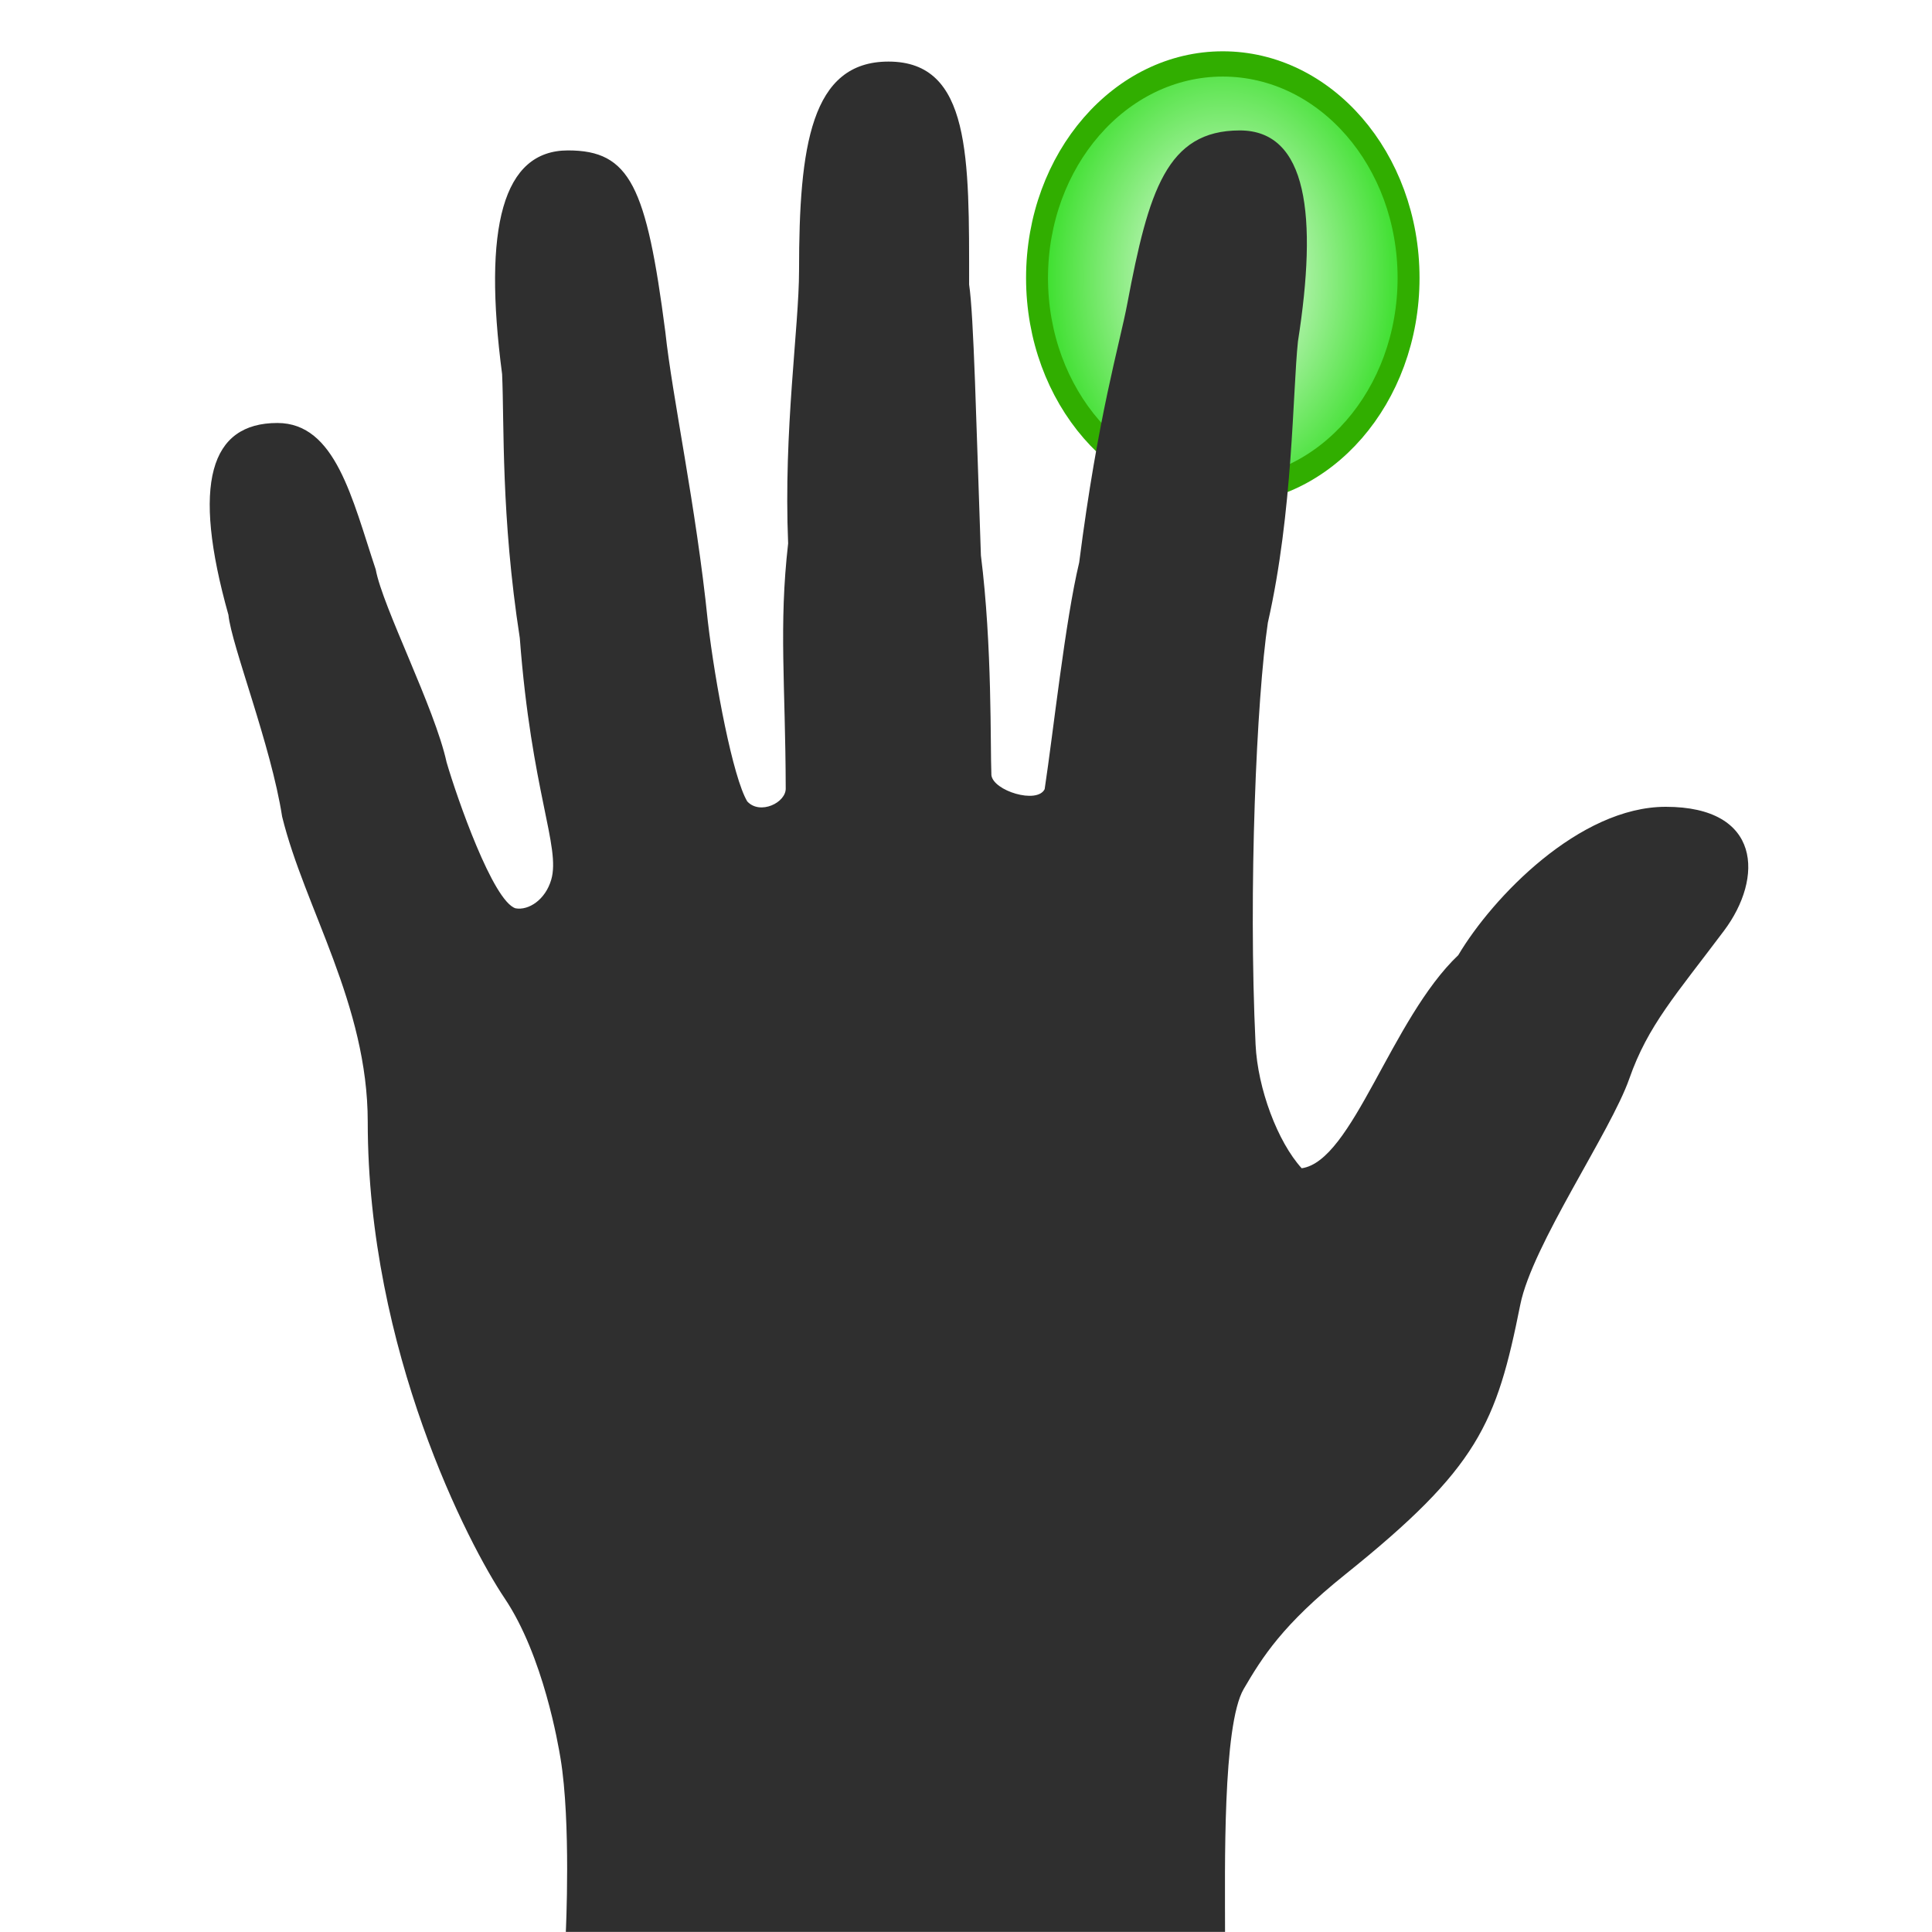
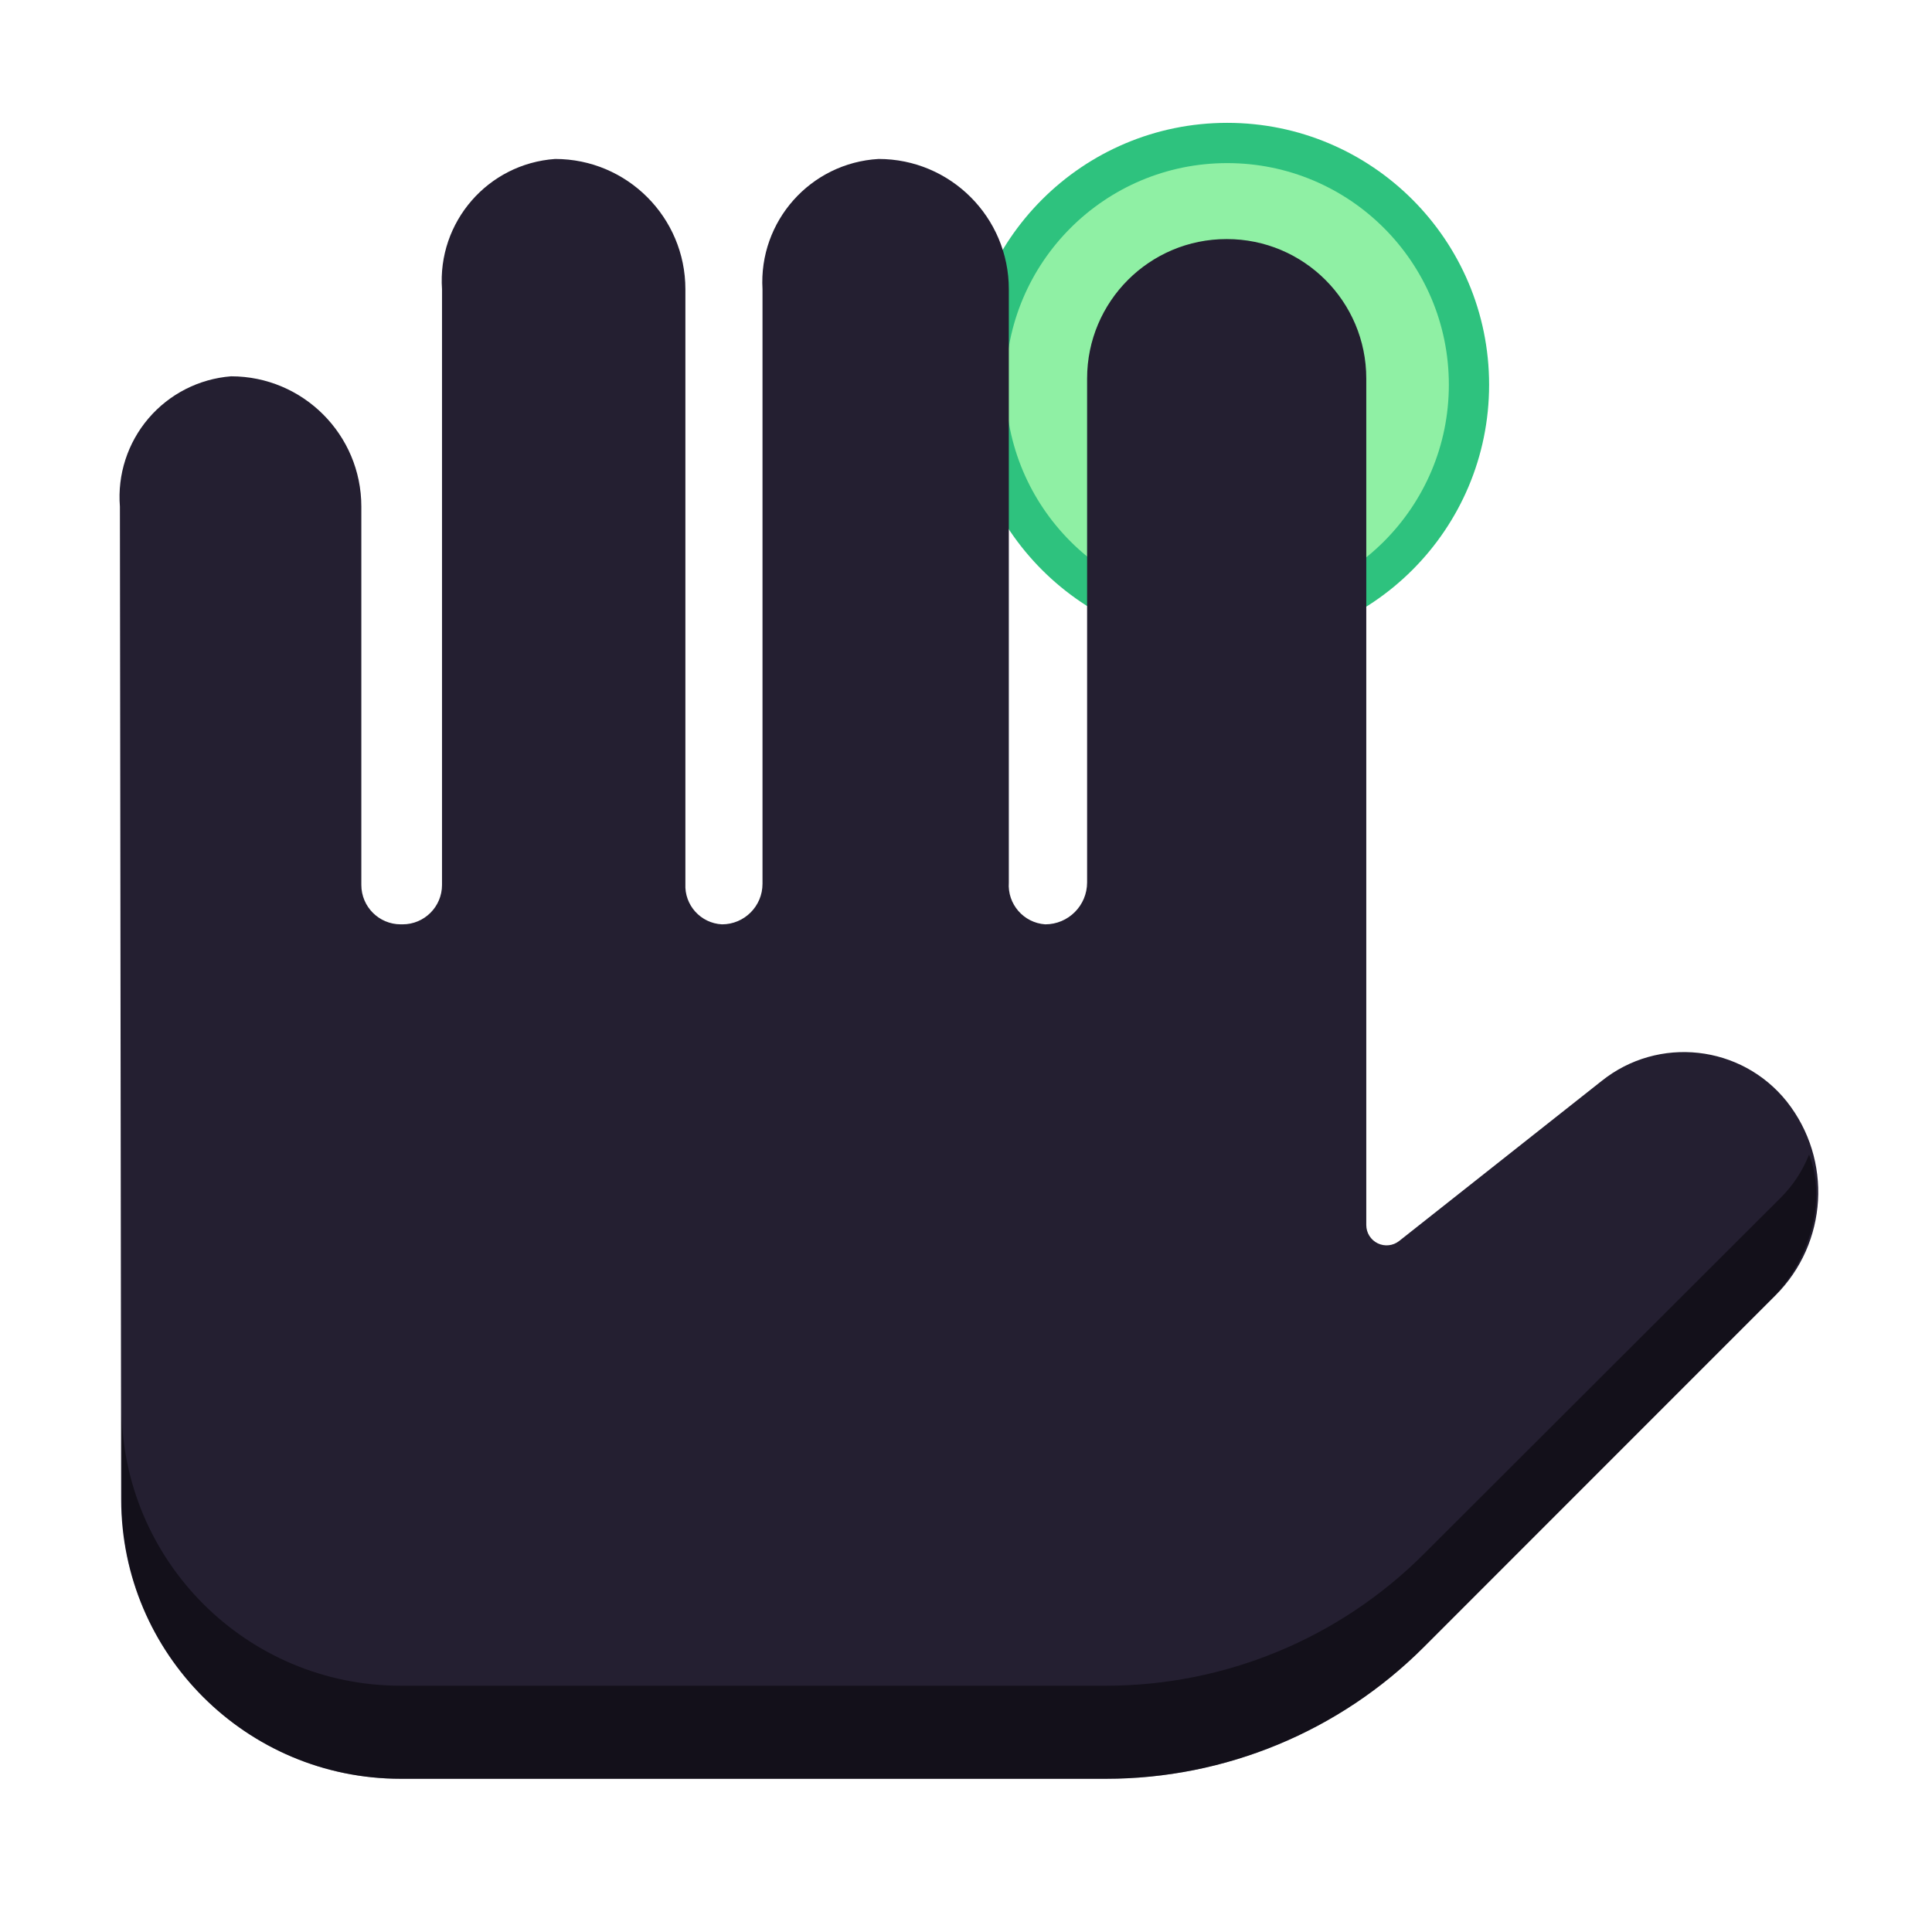
<svg xmlns="http://www.w3.org/2000/svg" xmlns:xlink="http://www.w3.org/1999/xlink" version="1.0" x="0px" y="0px" width="48" height="48" viewBox="0 0 40.425 46.214" enable-background="new 0 0 40.425 46.214" xml:space="preserve" id="svg2">
  <defs id="defs42">
    <radialGradient r="8.342" fy="9.341" fx="38.659" cy="9.341" cx="38.659" gradientUnits="userSpaceOnUse" id="radialGradient2479" xlink:href="#linearGradient2378" />
    <linearGradient id="linearGradient2378">
      <stop id="stop2386" offset="0" style="stop-color:#ffffff;stop-opacity:1;" />
      <stop style="stop-color:#27dc16;stop-opacity:1;" offset="1" id="stop2382" />
    </linearGradient>
    <linearGradient id="linearGradient3702">
      <stop id="stop3704" offset="0" style="stop-color:black;stop-opacity:0;" />
      <stop style="stop-color:black;stop-opacity:1;" offset="0.5" id="stop3710" />
      <stop id="stop3706" offset="1" style="stop-color:black;stop-opacity:0;" />
    </linearGradient>
    <linearGradient id="linearGradient6732">
      <stop id="stop6734" offset="0" style="stop-color:#ffffff;stop-opacity:1;" />
      <stop id="stop6736" offset="1" style="stop-color:#dddddd;stop-opacity:1;" />
    </linearGradient>
    <linearGradient id="linearGradient4585">
      <stop id="stop4587" offset="0" style="stop-color:#9e9e9e;stop-opacity:1;" />
      <stop id="stop4589" offset="1" style="stop-color:#dddddd;stop-opacity:0;" />
    </linearGradient>
-     <radialGradient xlink:href="#linearGradient2378" id="radialGradient86956" cx="26.49" cy="5.57" fx="26.49" fy="5.57" r="4.055" gradientUnits="userSpaceOnUse" gradientTransform="matrix(1.005987,5.3782029e-7,-9.45767e-7,1.176708,-0.1585918,-0.9842761)" />
-     <radialGradient xlink:href="#linearGradient2378" id="radialGradient86964" gradientUnits="userSpaceOnUse" gradientTransform="matrix(1.005987,5.3782029e-7,-9.45767e-7,1.176708,-0.1585918,-0.9842761)" cx="26.49" cy="5.57" fx="26.49" fy="5.57" r="4.055" />
-     <radialGradient xlink:href="#linearGradient2378" id="radialGradient86966" gradientUnits="userSpaceOnUse" gradientTransform="matrix(1.005987,5.3782029e-7,-9.45767e-7,1.176708,-0.1585918,-0.9842761)" cx="26.49" cy="5.57" fx="26.49" fy="5.57" r="4.055" />
  </defs>
-   <g id="g35" style="fill:url(#radialGradient86956);fill-opacity:1;stroke:#31ae00;stroke-width:0.452;stroke-miterlimit:4;stroke-dasharray:none;stroke-opacity:1" transform="matrix(1.160524,0,0,1.33706,-4.387147,-0.7984997)">
-     <circle style="fill:url(#radialGradient86964);fill-opacity:1;stroke:#31ae00;stroke-width:0.452;stroke-miterlimit:4;stroke-dasharray:none;stroke-opacity:1" id="circle37" r="3.829" cy="5.57" cx="26.49" stroke-miterlimit="3.864" />
-     <path style="fill:url(#radialGradient86966);fill-opacity:1;stroke:#31ae00;stroke-width:0.452;stroke-miterlimit:4;stroke-dasharray:none;stroke-opacity:1" id="path39" stroke-miterlimit="3.864" d="" />
-   </g>
  <g id="Background">
</g>
  <g id="Guides" display="none" style="display:none">
</g>
-   <g id="g7" style="fill:#2f2f2f;fill-opacity:1">
-     <path style="fill:#2f2f2f;fill-opacity:1;fill-rule:evenodd" id="path9" d="M 20.569,13.286 C 20.843,15.459 20.791,17.834 20.82,18.542 C 20.865,18.917 21.913,19.241 22.094,18.877 C 22.301,17.514 22.586,14.847 22.92,13.455 C 23.372,9.917 23.886,8.247 24.072,7.257 C 24.58,4.567 25.014,3.12 26.762,3.12 C 28.384,3.12 28.623,5.167 28.153,8.165 C 28.025,9.379 28.036,12.24 27.433,14.894 C 27.165,16.691 26.962,21.278 27.139,24.981 C 27.189,26.045 27.669,27.315 28.242,27.945 C 29.462,27.773 30.379,24.377 31.988,22.847 C 32.809,21.464 34.883,19.299 36.951,19.299 C 39.243,19.299 39.292,21 38.345,22.262 C 37.187,23.806 36.525,24.528 36.079,25.802 C 35.633,27.076 33.758,29.778 33.471,31.209 C 32.902,34.054 32.471,35.105 29.284,37.661 C 27.783,38.865 27.302,39.637 26.855,40.401 C 26.347,41.273 26.409,44.721 26.409,46.212 L 10.64,46.212 C 10.64,46.212 10.767,43.587 10.513,42.058 C 10.461,41.746 10.105,39.613 9.176,38.231 C 8.317,36.954 5.902,32.306 5.902,26.836 C 5.902,24.026 4.39,21.718 3.854,19.533 C 3.591,17.833 2.638,15.423 2.57,14.709 C 1.684,11.559 2.132,10.118 3.741,10.118 C 5.132,10.118 5.528,11.927 6.093,13.622 C 6.258,14.52 7.505,16.934 7.788,18.233 C 8.038,19.088 8.897,21.556 9.437,21.727 C 9.75,21.784 10.151,21.523 10.291,21.043 C 10.52,20.26 9.818,18.945 9.539,15.26 C 9.087,12.343 9.17,10.139 9.116,8.949 C 8.653,5.424 9.133,3.598 10.693,3.598 C 12.176,3.598 12.568,4.455 13.02,7.936 C 13.189,9.518 13.754,12.095 14.037,14.864 C 14.213,16.364 14.639,18.601 14.98,19.17 C 15.285,19.503 15.919,19.198 15.9,18.848 C 15.894,16.377 15.732,14.977 15.958,12.999 C 15.845,10.287 16.219,7.823 16.219,6.467 C 16.219,3.494 16.502,1.473 18.358,1.473 C 20.333,1.473 20.287,3.776 20.287,6.806 C 20.399,7.545 20.456,10.087 20.569,13.286 z" clip-rule="evenodd" />
+   <g style="display:inline" id="layer1" transform="translate(-52.46665,2.610279)" />
+   <circle style="fill:#8ff0a4;stroke:#2ec27e;stroke-width:0.963;stroke-miterlimit:4;stroke-dasharray:none;stop-color:#000000" id="path942" cx="26.461" cy="9.203" r="5.783" />
+   <g id="g729" transform="matrix(-0.2225868,0,0,0.2225868,123.7254,-22.00137)" style="stroke-width:1.069">
+     <path style="fill:#241f31;stroke:none;stroke-width:1.069px;stroke-linecap:butt;stroke-linejoin:miter;stroke-opacity:1" d="m 437.016,124.536 0.029,0 a 14.986,14.986 45 0 1 14.986,14.986 v 54.153 a 4.504,4.504 45 0 0 4.504,4.504 4.216,4.216 130.946 0 0 3.908,-4.504 v -63.748 a 14,14 135 0 1 14,-14 13.257,13.257 48.306 0 1 12.471,14 v 63.897 a 4.355,4.355 45 0 0 4.355,4.355 4.149,4.149 132.08 0 0 3.932,-4.355 v -63.897 a 14,14 135 0 1 14,-14 13.11,13.11 49.036 0 1 12.155,14 v 64.018 a 4.233,4.233 45 0 0 4.233,4.233 h 0.203 a 4.233,4.233 135 0 0 4.233,-4.233 v -40.661 a 14,14 135 0 1 14,-14 13.005,13.005 49.527 0 1 11.946,14 l -0.135,106.715 A 30.038,30.038 135.036 0 1 525.794,290 H 450 a 48.284,48.284 22.5 0 1 -34.142,-14.142 l -37.801,-37.801 a 15.702,15.702 86.658 0 1 -1.217,-20.839 14.154,14.154 173.662 0 1 19.895,-2.21 l 21.761,17.199 a 2.181,2.181 154.161 0 0 3.533,-1.711 v -90.974 a 14.986,14.986 135 0 1 14.986,-14.986 z" id="path703" />
+     <path id="path713" style="fill:#000000;fill-opacity:0.471;stroke:none;stroke-width:1.069px;stroke-linecap:butt;stroke-linejoin:miter;stroke-opacity:1" d="m 374.444,222.919 c -1.993,5.044 0.075,11.54 3.91,15.375 l 37.503,37.563 C 424.913,284.913 437.194,290 450,290 h 75.794 c 16.569,0 30,-13.431 30,-30 v -10 c 0,16.569 -13.431,30 -30,30 H 450 c -12.806,0 -25.087,-5.087 -34.143,-14.143 l -38.378,-38.313 c -1.318,-1.318 -2.351,-2.892 -3.035,-4.625 z" />
  </g>
-   <g style="display:inline" id="layer1" transform="translate(-52.46665,2.610279)" />
</svg>
